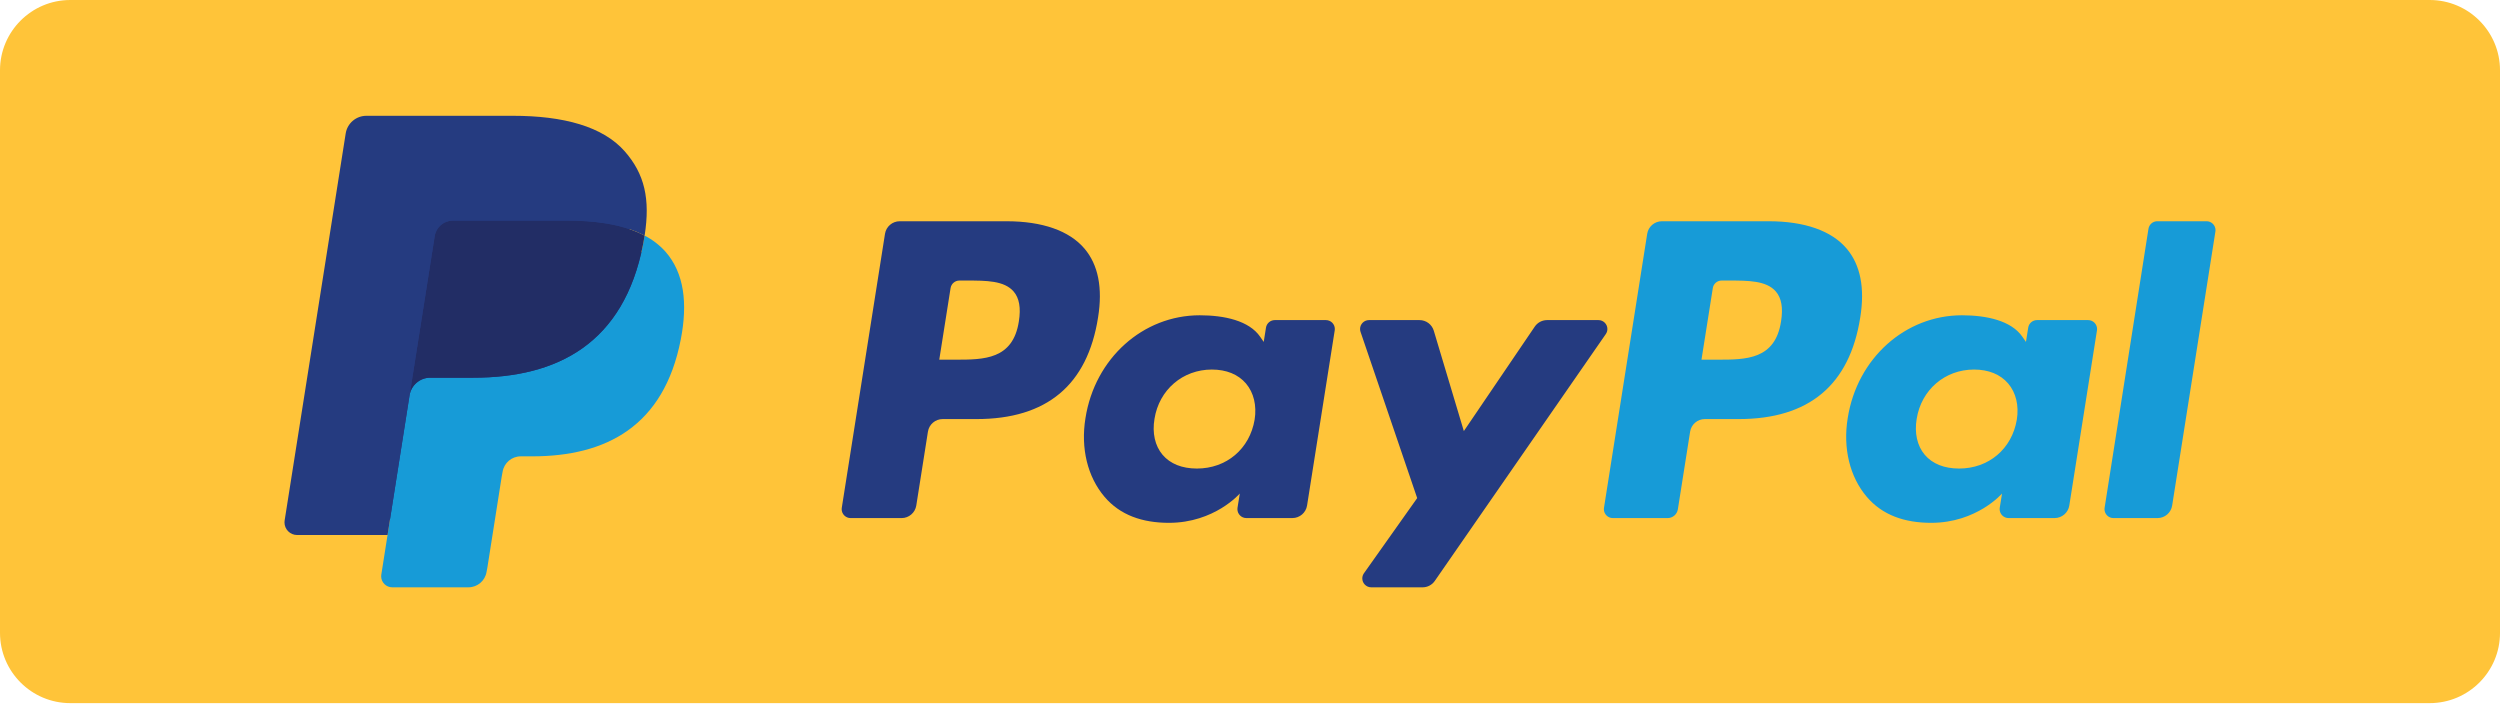
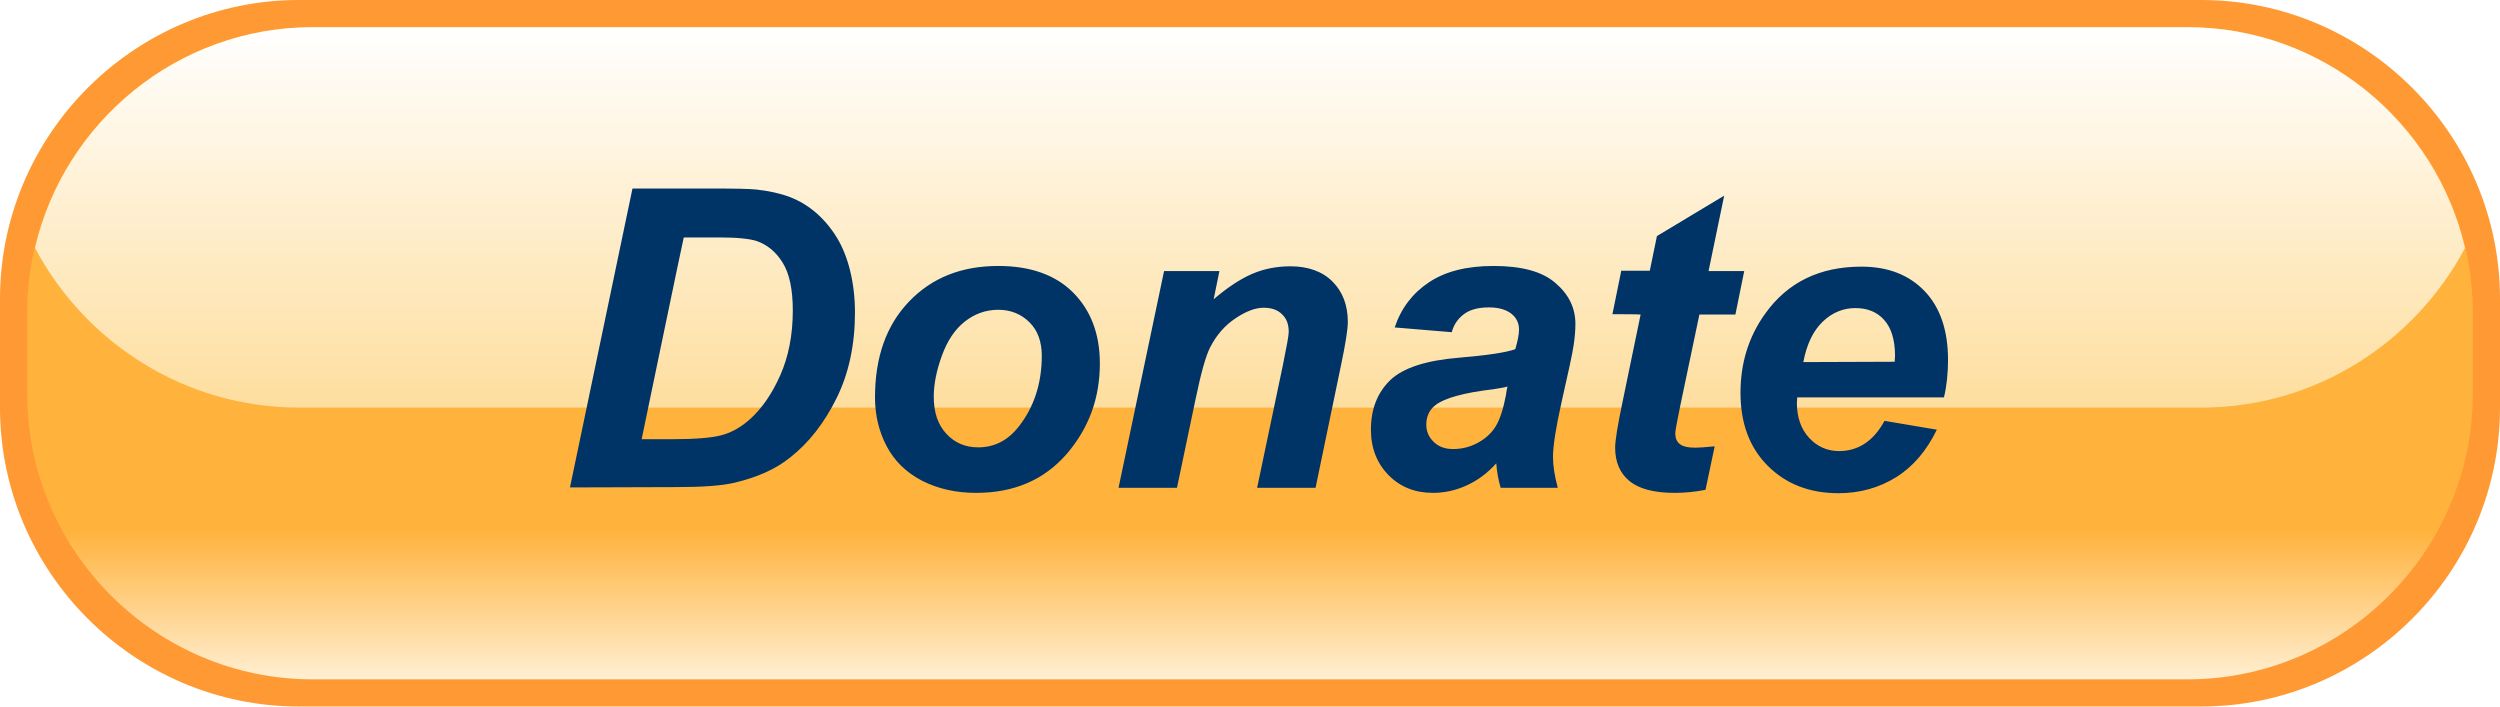
- <svg xmlns="http://www.w3.org/2000/svg" width="100%" height="100%" viewBox="0 0 160 45" version="1.1" xml:space="preserve" style="fill-rule:evenodd;clip-rule:evenodd;stroke-linejoin:round;stroke-miterlimit:2;">
-   <g transform="matrix(1.14286,0,0,1.125,-7.10543e-15,0)">
-     <path d="M140,4C140,1.792 138.236,0 136.062,0L3.938,0C1.764,0 0,1.792 0,4L0,36C0,38.208 1.764,40 3.938,40L136.062,40C138.236,40 140,38.208 140,36L140,4Z" style="fill:rgb(255,196,57);" />
-   </g>
-   <g transform="matrix(1,0,0,1,18.207,7.411)">
-     <path d="M46.211,6.749L39.372,6.749C38.906,6.749 38.506,7.091 38.433,7.551L35.667,25.088C35.662,25.117 35.66,25.147 35.66,25.176C35.66,25.489 35.917,25.746 36.23,25.746L39.496,25.746C39.962,25.746 40.363,25.403 40.435,24.943L41.181,20.213C41.253,19.753 41.653,19.41 42.119,19.41L44.284,19.41C48.789,19.41 51.389,17.23 52.068,12.91C52.374,11.02 52.081,9.535 51.196,8.495C50.224,7.353 48.5,6.749 46.211,6.749ZM47,13.154C46.626,15.608 44.751,15.608 42.938,15.608L41.906,15.608L42.63,11.025C42.674,10.749 42.914,10.544 43.193,10.544L43.666,10.544C44.901,10.544 46.066,10.544 46.668,11.248C47.027,11.668 47.137,12.292 47,13.154ZM66.654,13.075L63.379,13.075C63.1,13.075 62.86,13.28 62.816,13.556L62.671,14.472L62.442,14.14C61.733,13.111 60.152,12.767 58.574,12.767C54.955,12.767 51.864,15.508 51.262,19.353C50.949,21.271 51.394,23.105 52.482,24.384C53.48,25.56 54.908,26.05 56.607,26.05C59.523,26.05 61.14,24.175 61.14,24.175L60.994,25.085C60.989,25.115 60.987,25.145 60.987,25.175C60.987,25.487 61.244,25.745 61.556,25.745L64.506,25.745C64.972,25.745 65.373,25.402 65.445,24.942L67.215,13.733C67.22,13.703 67.222,13.673 67.222,13.643C67.222,13.331 66.966,13.075 66.654,13.075ZM62.089,19.449C61.773,21.32 60.288,22.576 58.394,22.576C57.443,22.576 56.683,22.271 56.195,21.693C55.711,21.119 55.527,20.302 55.681,19.392C55.976,17.537 57.486,16.24 59.351,16.24C60.281,16.24 61.037,16.549 61.535,17.132C62.034,17.721 62.232,18.543 62.089,19.449ZM84.096,13.075L80.805,13.075C80.49,13.075 80.195,13.232 80.018,13.492L75.479,20.178L73.555,13.753C73.434,13.352 73.062,13.075 72.643,13.075L69.409,13.075C69.408,13.075 69.408,13.075 69.407,13.075C69.095,13.075 68.837,13.332 68.837,13.645C68.837,13.708 68.848,13.77 68.868,13.829L72.493,24.467L69.085,29.278C69.017,29.374 68.98,29.49 68.98,29.608C68.98,29.921 69.237,30.178 69.55,30.178L72.837,30.178C73.148,30.178 73.441,30.026 73.618,29.77L84.564,13.97C84.63,13.875 84.666,13.761 84.666,13.645C84.666,13.332 84.409,13.075 84.096,13.075Z" style="fill:rgb(37,59,128);fill-rule:nonzero;" />
-   </g>
-   <g transform="matrix(1,0,0,1,18.207,7.411)">
-     <path d="M94.992,6.749L88.152,6.749C87.687,6.749 87.286,7.091 87.214,7.551L84.448,25.088C84.443,25.117 84.441,25.147 84.441,25.177C84.441,25.489 84.698,25.746 85.01,25.746L88.52,25.746C88.846,25.746 89.126,25.506 89.176,25.184L89.961,20.213C90.033,19.753 90.433,19.41 90.899,19.41L93.063,19.41C97.569,19.41 100.168,17.23 100.848,12.91C101.155,11.02 100.86,9.535 99.975,8.495C99.004,7.353 97.281,6.749 94.992,6.749ZM95.781,13.154C95.408,15.608 93.533,15.608 91.719,15.608L90.688,15.608L91.413,11.025C91.456,10.749 91.696,10.544 91.975,10.544L92.448,10.544C93.682,10.544 94.848,10.544 95.45,11.248C95.809,11.668 95.918,12.292 95.781,13.154ZM115.435,13.075L112.161,13.075C111.882,13.074 111.641,13.28 111.599,13.556L111.454,14.472L111.224,14.14C110.515,13.111 108.935,12.767 107.357,12.767C103.738,12.767 100.648,15.508 100.046,19.353C99.734,21.271 100.177,23.105 101.265,24.384C102.265,25.56 103.691,26.05 105.39,26.05C108.306,26.05 109.923,24.175 109.923,24.175L109.777,25.085C109.772,25.115 109.77,25.145 109.77,25.175C109.77,25.488 110.027,25.745 110.34,25.745C110.34,25.745 110.341,25.745 110.341,25.745L113.29,25.745C113.756,25.745 114.156,25.402 114.228,24.942L115.999,13.733C116.003,13.704 116.006,13.675 116.006,13.646C116.006,13.333 115.748,13.075 115.435,13.075ZM110.869,19.449C110.555,21.32 109.068,22.576 107.174,22.576C106.225,22.576 105.463,22.271 104.975,21.693C104.491,21.119 104.309,20.302 104.461,19.392C104.758,17.537 106.266,16.24 108.131,16.24C109.061,16.24 109.817,16.549 110.315,17.132C110.816,17.721 111.014,18.543 110.869,19.449ZM119.295,7.23L116.488,25.088C116.483,25.117 116.481,25.147 116.481,25.177C116.481,25.489 116.738,25.746 117.05,25.746L119.872,25.746C120.341,25.746 120.739,25.406 120.811,24.943L123.579,7.407C123.584,7.378 123.586,7.348 123.586,7.318C123.586,7.006 123.329,6.749 123.017,6.748L119.857,6.748C119.578,6.749 119.338,6.954 119.295,7.23Z" style="fill:rgb(23,155,215);fill-rule:nonzero;" />
-   </g>
-   <g transform="matrix(1,0,0,1,18.207,7.411)">
-     <path d="M7.266,29.154L7.789,25.832L6.624,25.805L1.061,25.805L4.927,1.292C4.951,1.138 5.085,1.023 5.241,1.024L14.621,1.024C17.735,1.024 19.884,1.672 21.006,2.951C21.532,3.551 21.867,4.178 22.029,4.868C22.199,5.592 22.202,6.457 22.036,7.512L22.024,7.589L22.024,8.265L22.55,8.563C22.952,8.766 23.313,9.042 23.615,9.375C24.065,9.888 24.356,10.54 24.479,11.313C24.606,12.108 24.564,13.054 24.356,14.125C24.116,15.357 23.728,16.43 23.204,17.308C22.742,18.095 22.12,18.776 21.379,19.308C20.683,19.802 19.856,20.177 18.921,20.417C18.015,20.653 16.982,20.772 15.849,20.772L15.119,20.772C14.597,20.772 14.09,20.96 13.692,21.297C13.295,21.638 13.031,22.108 12.948,22.625L12.893,22.924L11.969,28.779L11.927,28.994C11.916,29.062 11.897,29.096 11.869,29.119C11.842,29.141 11.808,29.154 11.773,29.154L7.266,29.154Z" style="fill:rgb(37,59,128);fill-rule:nonzero;" />
-   </g>
-   <g transform="matrix(1,0,0,1,18.207,7.411)">
-     <path d="M23.048,7.667C23.02,7.846 22.988,8.029 22.952,8.217C21.715,14.568 17.483,16.762 12.078,16.762L9.326,16.762C8.665,16.762 8.108,17.242 8.005,17.894L6.596,26.83L6.197,29.363C6.191,29.399 6.188,29.436 6.188,29.473C6.188,29.859 6.506,30.177 6.892,30.177L11.773,30.177C12.351,30.177 12.842,29.757 12.933,29.187L12.981,28.939L13.9,23.107L13.959,22.787C14.049,22.215 14.541,21.795 15.119,21.795L15.849,21.795C20.578,21.795 24.28,19.875 25.362,14.319C25.814,11.998 25.58,10.06 24.384,8.697C24.005,8.275 23.552,7.926 23.048,7.667Z" style="fill:rgb(23,155,215);fill-rule:nonzero;" />
-   </g>
-   <g transform="matrix(1,0,0,1,18.207,7.411)">
-     <path d="M21.754,7.151C21.359,7.037 20.957,6.948 20.551,6.884C19.748,6.761 18.937,6.701 18.125,6.707L10.773,6.707C10.197,6.707 9.702,7.13 9.614,7.699L8.05,17.605L8.005,17.894C8.105,17.245 8.67,16.762 9.326,16.762L12.078,16.762C17.483,16.762 21.715,14.567 22.952,8.217C22.989,8.029 23.02,7.846 23.048,7.667C22.722,7.496 22.381,7.352 22.031,7.238C21.939,7.208 21.847,7.179 21.754,7.151Z" style="fill:rgb(34,45,101);fill-rule:nonzero;" />
-   </g>
-   <g transform="matrix(1,0,0,1,18.207,7.411)">
-     <path d="M9.614,7.699C9.702,7.13 10.197,6.706 10.773,6.708L18.125,6.708C18.996,6.708 19.809,6.765 20.551,6.885C21.053,6.964 21.548,7.082 22.032,7.238C22.397,7.359 22.736,7.502 23.049,7.667C23.417,5.32 23.046,3.722 21.777,2.275C20.378,0.682 17.853,0 14.622,0L5.242,0C4.582,0 4.019,0.48 3.917,1.133L0.01,25.898C0.003,25.94 0,25.982 0,26.024C0,26.466 0.363,26.829 0.805,26.83L6.596,26.83L8.05,17.605L9.614,7.699Z" style="fill:rgb(37,59,128);fill-rule:nonzero;" />
-   </g>
+ <svg xmlns="http://www.w3.org/2000/svg" viewBox="0 0 736 208">
+   <path fill="#F93" d="M736 120c0 48.4-39.6 88-88 88H88c-48.4 0-88-39.6-88-88V88C0 39.6 39.6 0 88 0h560c48.4 0 88 39.6 88 88v32z" />
+   <linearGradient id="a" x1="368" x2="368" y1="-172" y2="20" gradientUnits="userSpaceOnUse" gradientTransform="matrix(1 0 0 -1 0 28)">
+     <stop offset="0" stop-color="#FFEFD2" />
+     <stop offset=".23" stop-color="#FFB23C" />
+   </linearGradient>
+   <path fill="url(#a)" d="M728 116c0 46.2-37.8 84-84 84H92c-46.2 0-84-37.8-84-84V92C8 45.8 45.8 8 92 8h552c46.2 0 84 37.8 84 84v24z" />
+   <linearGradient id="b" x1="368" x2="368" y1="-92.016" y2="19.984" gradientUnits="userSpaceOnUse" gradientTransform="matrix(1 0 0 -1 0 28)">
+     <stop offset="0" stop-color="#FEDE9E" />
+     <stop offset="1" stop-color="#FFF" />
+   </linearGradient>
+   <path fill="url(#b)" d="M648 120c33.6 0 62.9-19.1 77.7-47-8.6-37.1-42-65-81.7-65H92C52.3 8 18.9 35.9 10.3 73c14.8 27.9 44.1 47 77.7 47h560z" />
+   <path fill="#036" d="M167.8 143.5l18.4-88H210c6.6 0 10.8.1 12.7.3 3.6.4 6.9 1.1 9.8 2.2s5.5 2.7 7.8 4.7 4.4 4.5 6.1 7.3c1.7 2.8 3 6.1 3.9 9.8s1.4 7.8 1.4 12.2c0 9.5-1.8 17.9-5.4 25.2-3.6 7.3-8.2 13.2-13.7 17.5-4.2 3.4-9.6 5.8-16.3 7.4-3.8.9-9.5 1.3-17.4 1.3l-31.1.1zm21.1-14.2h9.2c6.6 0 11.5-.4 14.4-1.2 3-.8 5.7-2.4 8.2-4.6 3.6-3.2 6.6-7.6 9-13 2.4-5.4 3.7-11.8 3.7-19.1 0-6.2-1-10.9-3-14.1s-4.5-5.2-7.5-6.3c-2.1-.7-5.8-1.1-11.1-1.1h-10.5c-.1.1-12.4 59.4-12.4 59.4zm68.7-12.3c0-11.8 3.3-21.2 10-28.2s15.4-10.5 26.3-10.5c9.4 0 16.8 2.6 22 7.8s7.9 12.2 7.9 20.9c0 10.3-3.3 19.2-9.9 26.8-6.6 7.5-15.4 11.3-26.5 11.3-6 0-11.3-1.2-16-3.6-4.6-2.4-8.1-5.8-10.4-10.2s-3.4-9.2-3.4-14.3zm49.1-12.3c0-4.1-1.2-7.4-3.6-9.8s-5.5-3.7-9.2-3.7c-3.7 0-7 1.2-9.9 3.5s-5.1 5.6-6.7 10c-1.6 4.4-2.4 8.4-2.4 12.1 0 4.6 1.2 8.2 3.7 10.9 2.5 2.7 5.6 4 9.4 4 4.7 0 8.7-2 11.9-6.1 4.5-5.7 6.8-12.7 6.8-20.9zm36-24.9H359l-1.7 8.3c4.1-3.5 7.9-6 11.4-7.5s7.3-2.2 11.2-2.2c5.2 0 9.4 1.5 12.4 4.5s4.5 7 4.5 11.9c0 2.2-.7 6.5-2 12.7l-7.5 36.1h-17.2l7.6-36.2c1.1-5.4 1.7-8.6 1.7-9.7 0-2.2-.6-3.9-2-5.2-1.3-1.3-3.1-1.9-5.4-1.9-2.5 0-5.3 1.1-8.4 3.2-3.1 2.1-5.5 4.9-7.3 8.4-1.3 2.5-2.7 7.5-4.3 15.2l-5.5 26.2h-17.2c0-.1 13.4-63.8 13.4-63.8zm84.7 18l-16.8-1.4c1.9-5.7 5.3-10.1 10.1-13.3 4.8-3.2 11.1-4.8 19-4.8 8.2 0 14.3 1.6 18.2 5 3.9 3.3 5.9 7.3 5.9 12.1 0 1.9-.2 4-.5 6.1-.3 2.2-1.5 7.8-3.6 17-1.7 7.6-2.5 12.9-2.5 16 0 2.7.5 5.7 1.4 9.1h-16.8c-.7-2.3-1.1-4.7-1.3-7.2-2.5 2.8-5.4 5-8.7 6.5s-6.6 2.2-9.9 2.2c-5.3 0-9.6-1.7-13.1-5.2-3.4-3.5-5.2-7.9-5.2-13.4 0-6.1 1.9-10.9 5.7-14.6 3.8-3.6 10.5-5.8 20.3-6.6 8.2-.7 13.7-1.5 16.5-2.5.7-2.4 1.1-4.3 1.1-5.8 0-1.8-.7-3.4-2.2-4.6-1.5-1.2-3.7-1.9-6.6-1.9-3.1 0-5.5.6-7.3 1.9-1.8 1.3-3.1 3.1-3.7 5.4zm16.4 16c-1 .3-2.4.5-4.2.8-8.6 1-14.3 2.6-16.9 4.6-1.9 1.4-2.8 3.4-2.8 5.8 0 2 .7 3.7 2.2 5.1 1.4 1.4 3.3 2.1 5.7 2.1 2.6 0 5-.6 7.4-1.9 2.3-1.3 4-2.9 5.2-4.9s2.2-5.1 3-9.3c-.1 0 .4-2.3.4-2.3zm30.9-21.3l2.6-12.8h8.4l2.1-10.2 19.8-11.9-4.6 22.2h10.5l-2.6 12.8h-10.6l-5.6 26.7c-1 4.8-1.5 7.6-1.5 8.3 0 1.3.4 2.4 1.3 3.1.8.7 2.4 1.1 4.6 1.1.8 0 2.7-.1 5.7-.4l-2.7 12.8c-3 .6-6 .9-9.1.9-6.1 0-10.5-1.2-13.3-3.5-2.8-2.3-4.2-5.6-4.2-9.8 0-2 .7-6.5 2.2-13.6l5.3-25.6c0-.1-8.3-.1-8.3-.1zm97.6 24.5h-43.2c0 .7-.1 1.2-.1 1.6 0 4.2 1.2 7.7 3.6 10.3 2.4 2.6 5.4 3.9 8.8 3.9 5.7 0 10.2-3 13.4-8.9l15.4 2.6c-3 6.2-7 10.9-12 14s-10.7 4.7-16.9 4.7c-8.6 0-15.5-2.7-20.9-8.1-5.4-5.4-8-12.6-8-21.5 0-8.7 2.4-16.5 7.3-23.3 6.6-9.2 16-13.8 28.3-13.8 7.8 0 14 2.4 18.6 7.2s6.9 11.6 6.9 20.3c0 3.9-.4 7.7-1.2 11zm-14.5-10.5c0-.8.1-1.3.1-1.7 0-4.7-1.1-8.3-3.2-10.6-2.1-2.4-5-3.5-8.5-3.5s-6.8 1.3-9.6 4-4.7 6.6-5.7 11.9l26.9-.1z" />
</svg>
